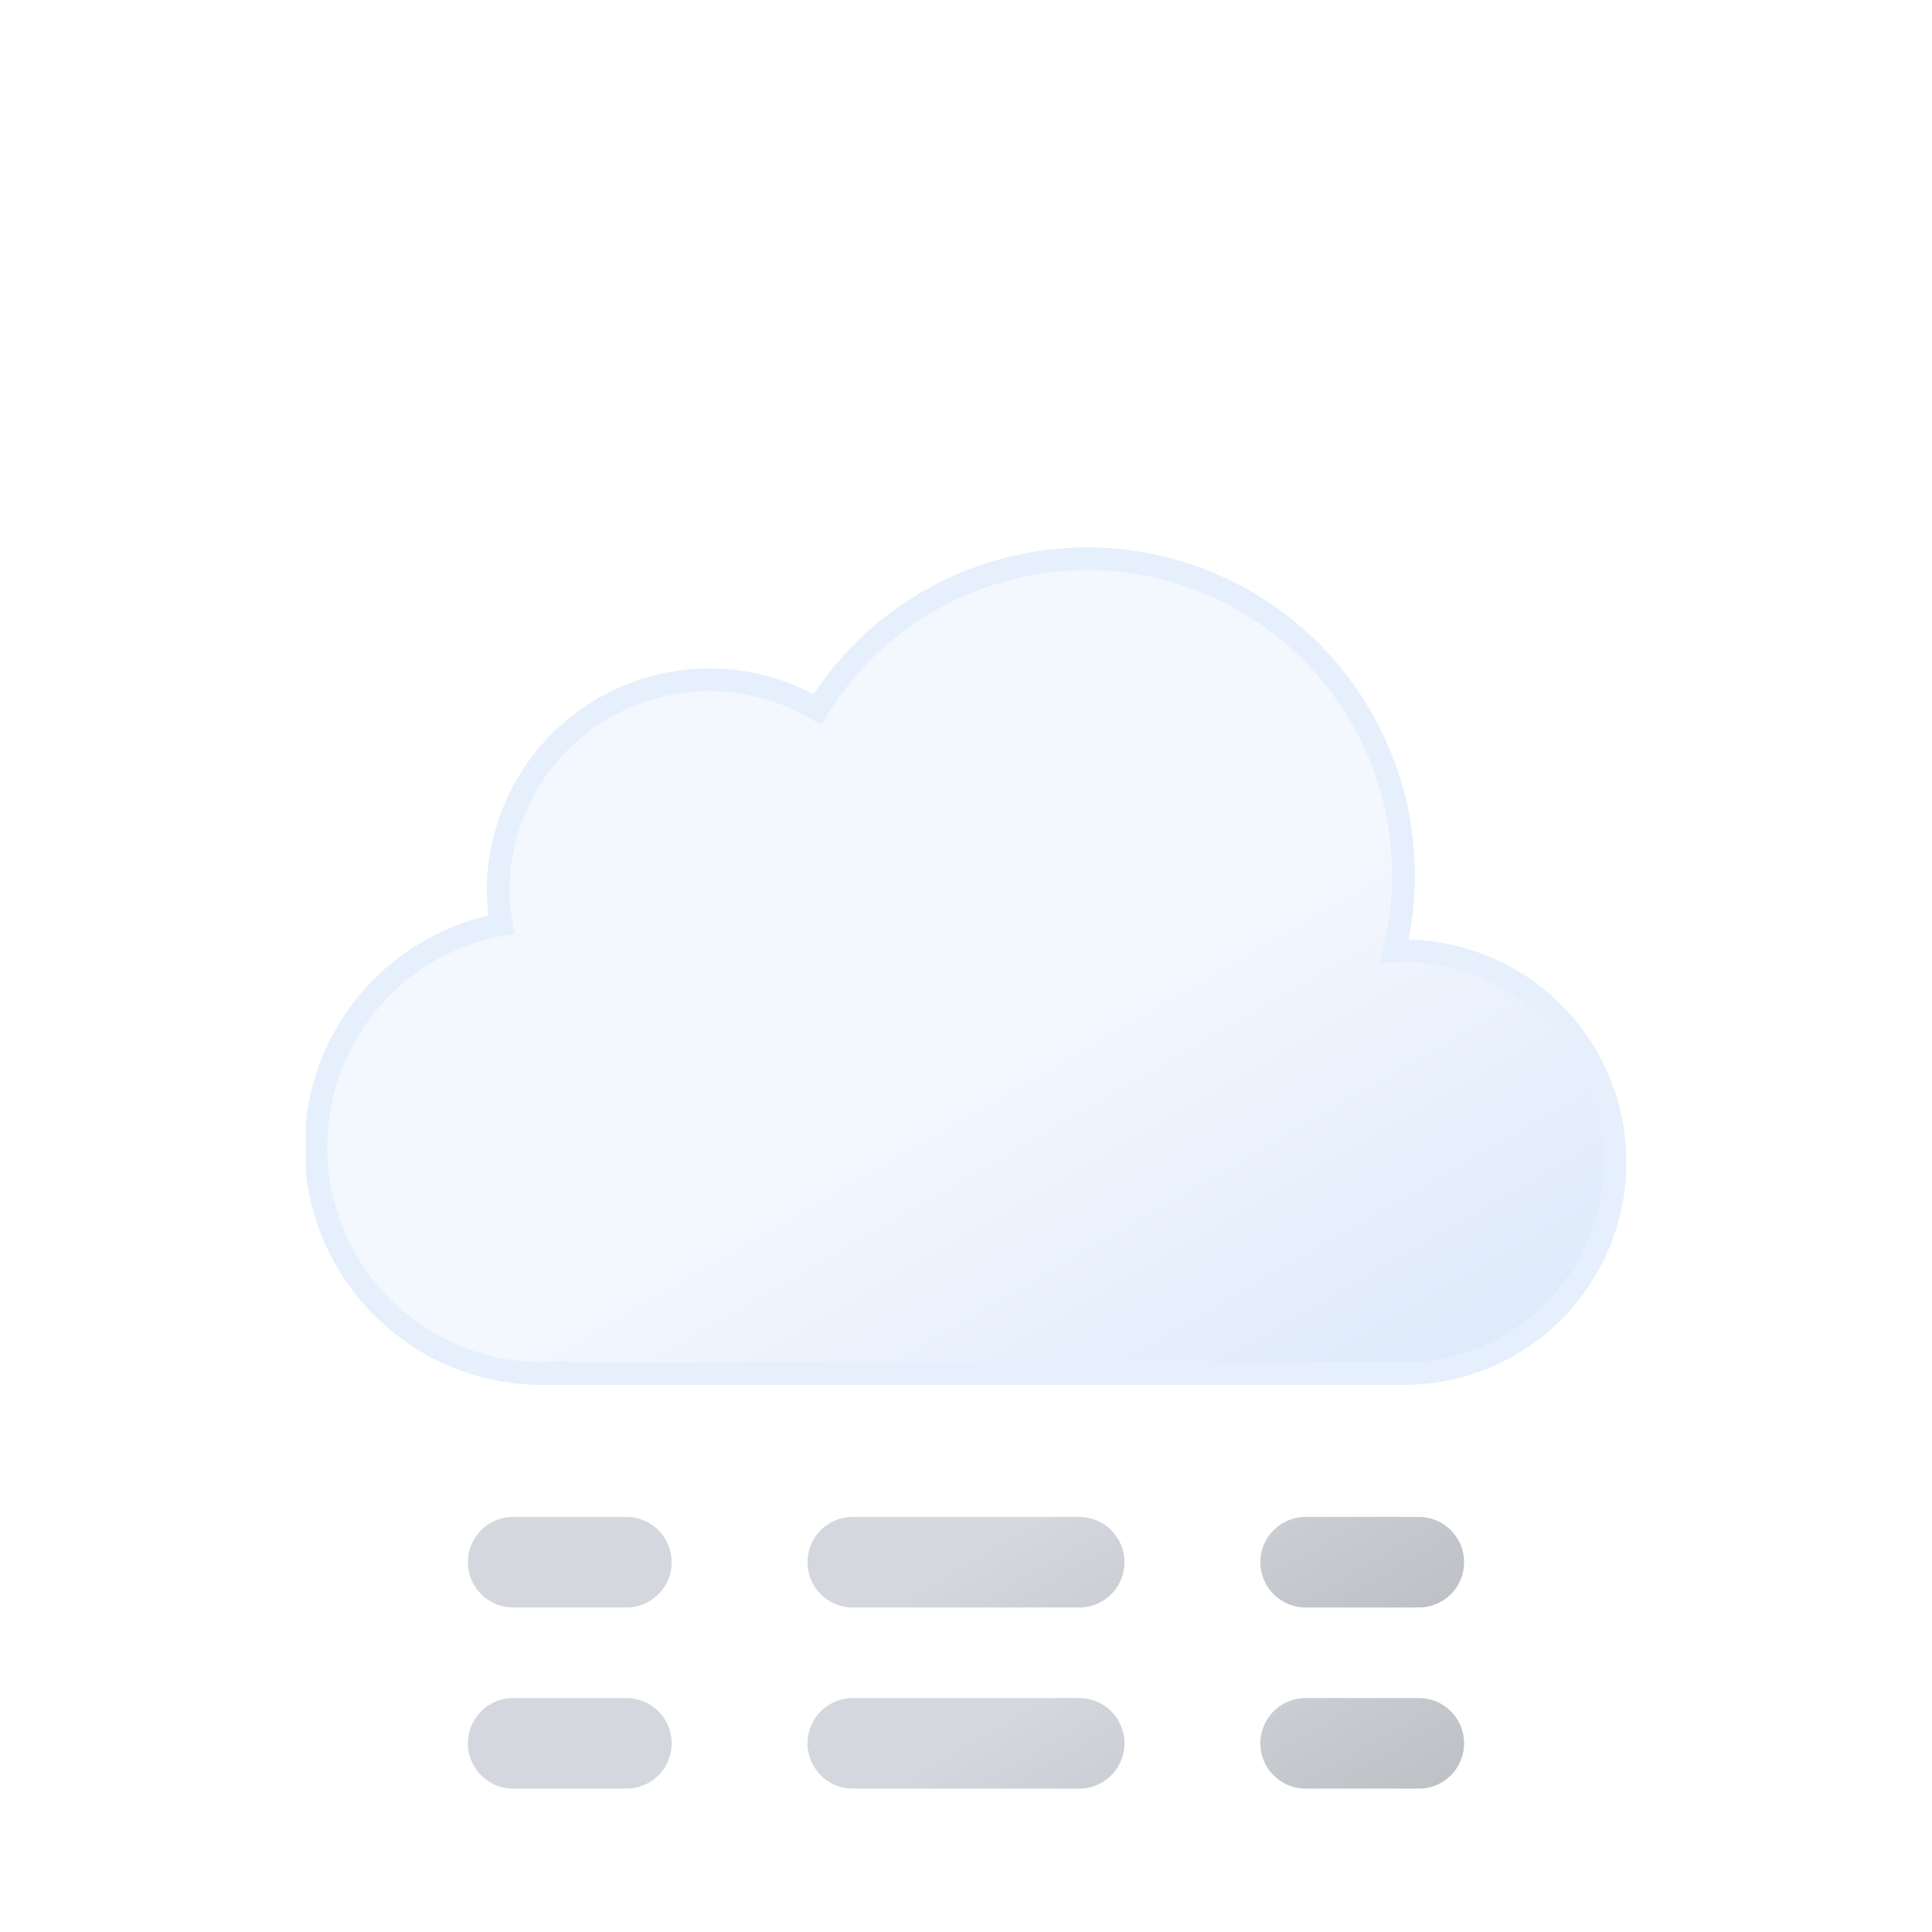
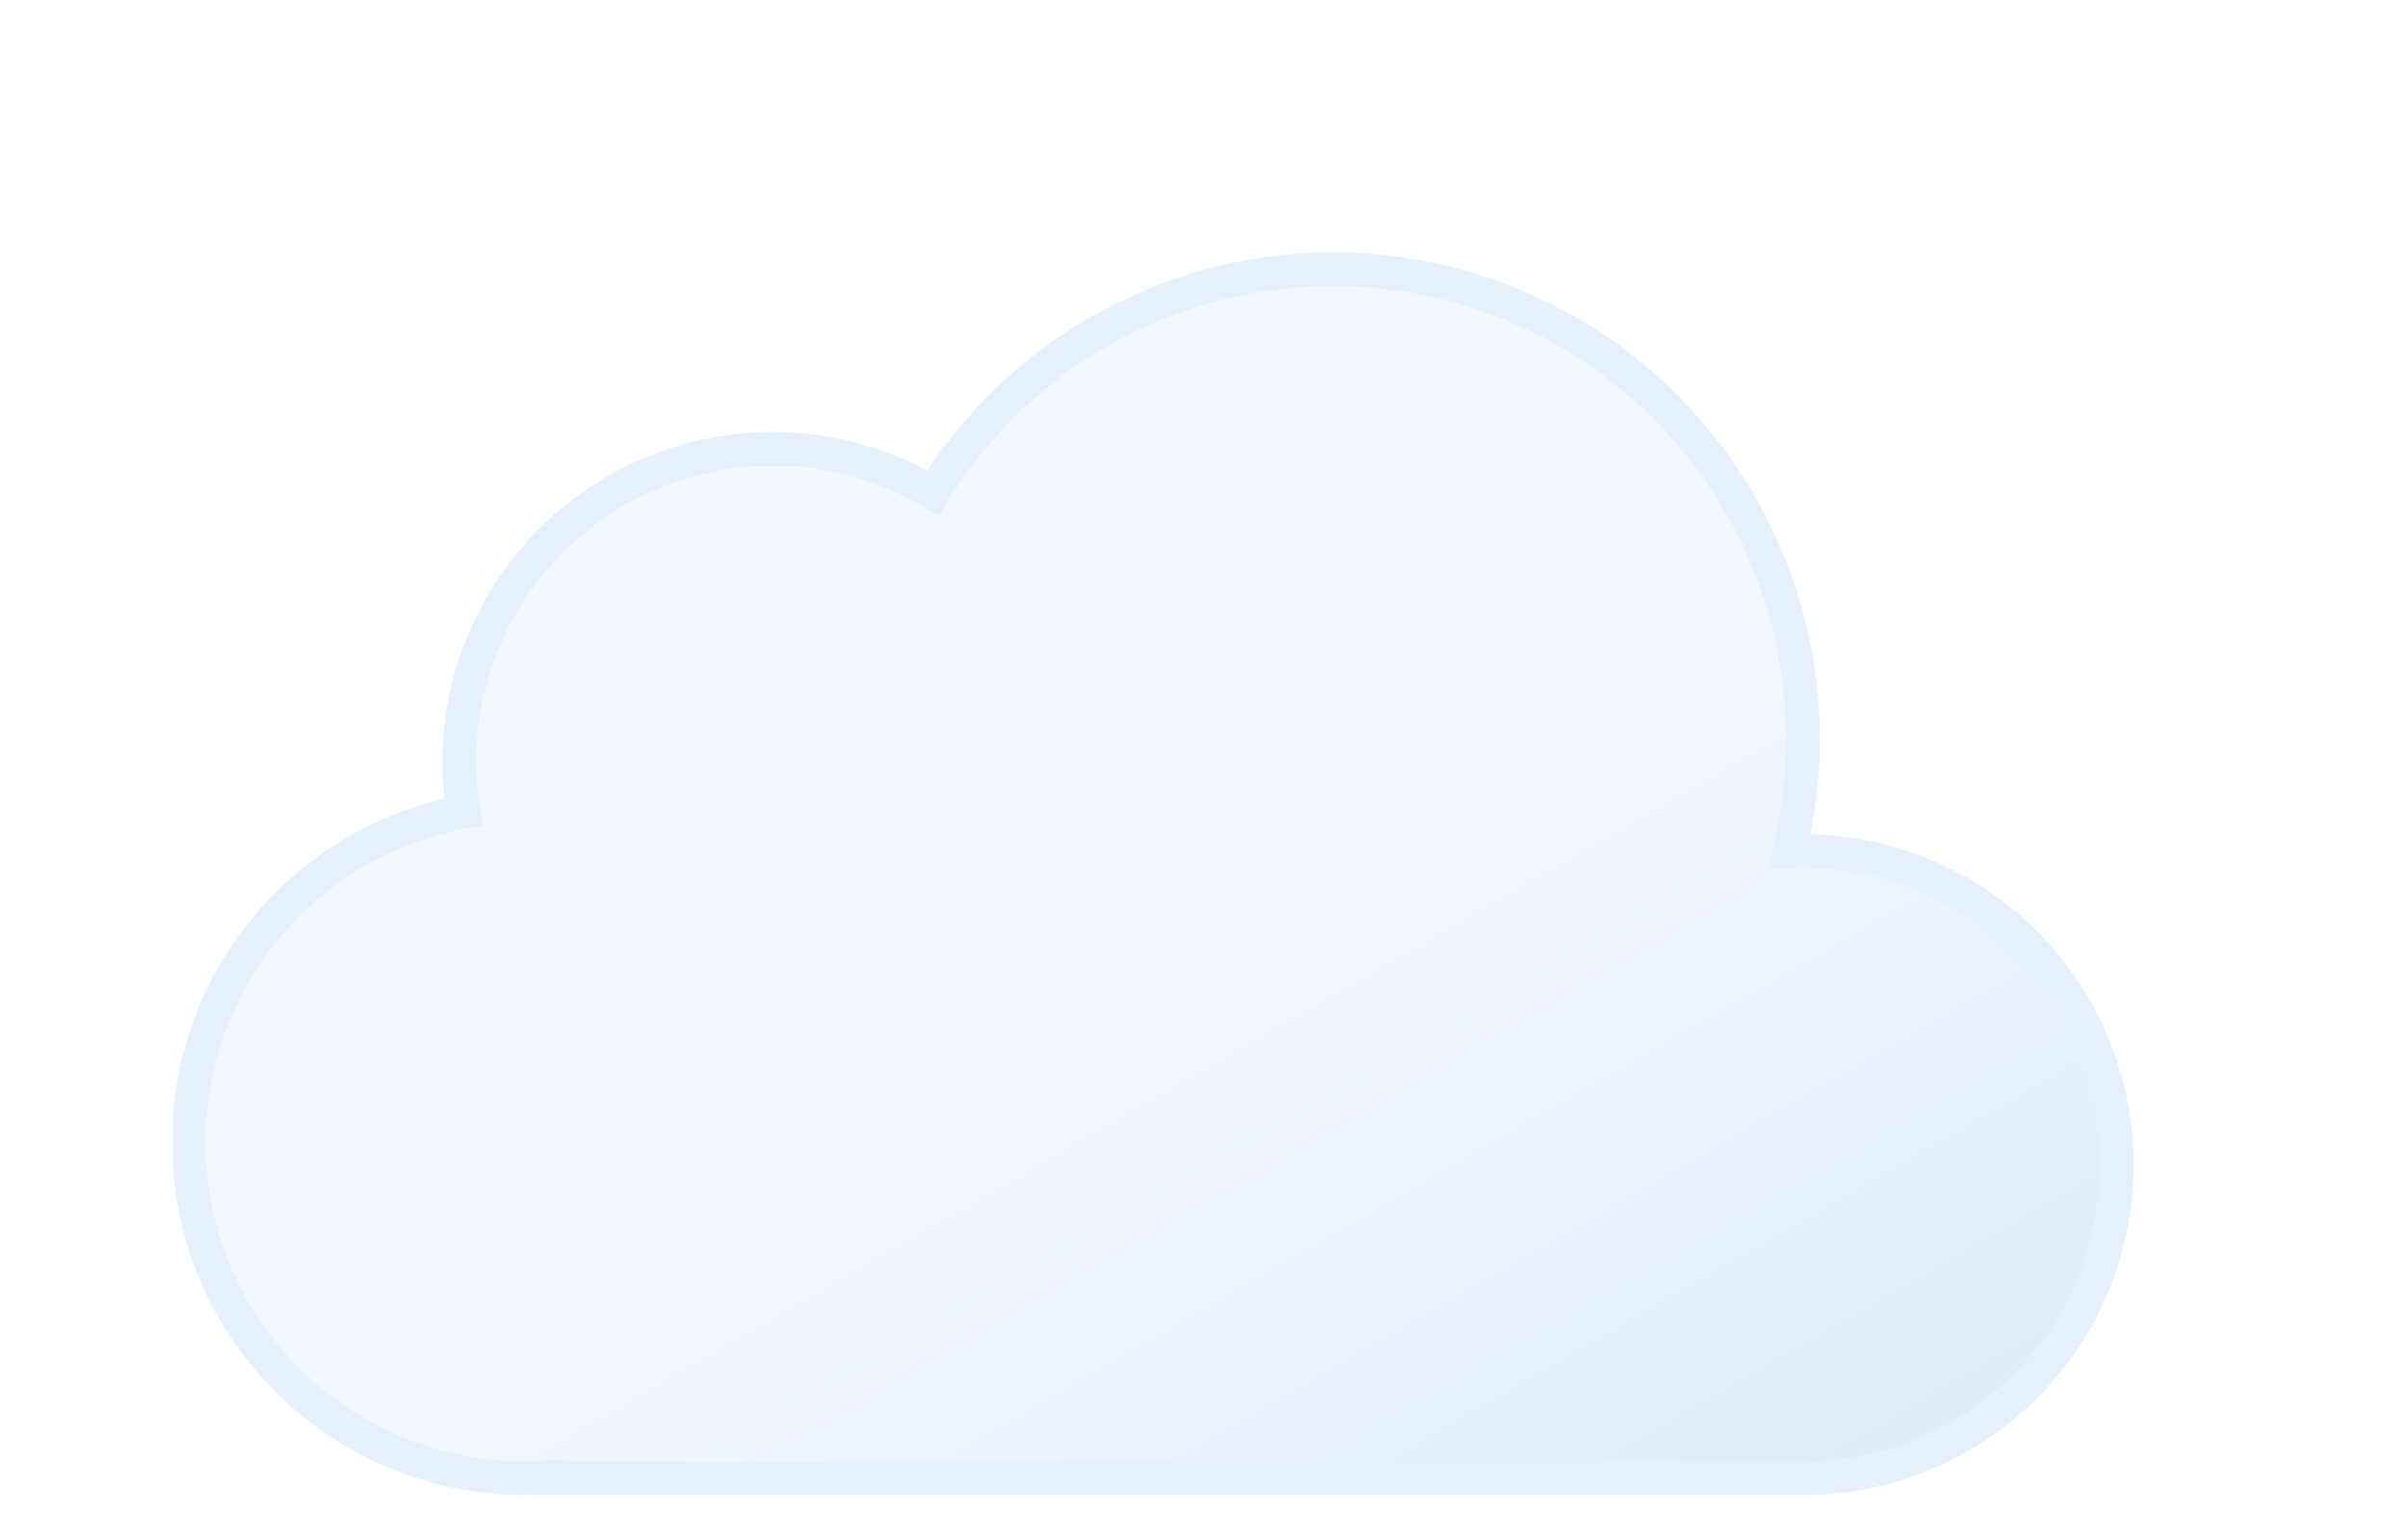
- <svg xmlns="http://www.w3.org/2000/svg" xmlns:xlink="http://www.w3.org/1999/xlink" viewBox="0 0 512 512">
+ <svg xmlns="http://www.w3.org/2000/svg" xmlns:xlink="http://www.w3.org/1999/xlink" viewBox="50 100 430 275">
  <defs>
    <linearGradient id="a" x1="99.5" x2="232.6" y1="30.7" y2="261.4" gradientUnits="userSpaceOnUse">
      <stop offset="0" stop-color="#f3f7fe" />
      <stop offset=".5" stop-color="#f3f7fe" />
      <stop offset="1" stop-color="#deeafb" />
    </linearGradient>
    <linearGradient id="b" x1="17.3" x2="89.3" y1="43.1" y2="167.8" gradientUnits="userSpaceOnUse">
      <stop offset="0" stop-color="#d4d7dd" />
      <stop offset=".5" stop-color="#d4d7dd" />
      <stop offset="1" stop-color="#bec1c6" />
    </linearGradient>
    <linearGradient xlink:href="#b" id="c" x1="107.3" x2="179.3" y1="-8.8" y2="115.9" />
    <linearGradient xlink:href="#b" id="d" x1="174.8" x2="246.8" y1="-47.8" y2="76.9" />
    <linearGradient xlink:href="#b" id="e" x2="89.3" y1="-4.9" y2="119.8" />
    <linearGradient xlink:href="#b" id="f" x1="107.3" x2="179.3" y1="-56.9" y2="67.9" />
    <linearGradient xlink:href="#b" id="g" x1="174.8" x2="246.8" y1="-95.8" y2="28.9" />
    <symbol id="h" viewBox="0 0 350 222">
      <path fill="url(#a)" stroke="#e6effc" stroke-miterlimit="10" stroke-width="6" d="m291 107-2.5.1A83.9 83.9 0 00135.6 43 56 56 0 0051 91a56.6 56.6 0 00.8 9A60 60 0 0063 219l4-.2v.2h224a56 56 0 000-112Z" />
    </symbol>
    <symbol id="i" overflow="visible" viewBox="0 0 264 72">
      <g>
        <path fill="none" stroke="url(#b)" stroke-linecap="round" stroke-miterlimit="10" stroke-width="24" d="M12 60h30" />
        <path fill="none" stroke="url(#c)" stroke-dasharray="60 60" stroke-linecap="round" stroke-miterlimit="10" stroke-width="24" d="M102 60h90" />
        <path fill="none" stroke="url(#d)" stroke-linecap="round" stroke-miterlimit="10" stroke-width="24" d="M222 60h30" />
        <animateTransform additive="sum" attributeName="transform" dur="6s" repeatCount="indefinite" type="translate" values="-24 0; 24 0; -24 0" />
      </g>
      <g>
        <path fill="none" stroke="url(#e)" stroke-linecap="round" stroke-miterlimit="10" stroke-width="24" d="M12 12h30" />
        <path fill="none" stroke="url(#f)" stroke-dasharray="60 60" stroke-linecap="round" stroke-miterlimit="10" stroke-width="24" d="M102 12h90" />
        <path fill="none" stroke="url(#g)" stroke-linecap="round" stroke-miterlimit="10" stroke-width="24" d="M222 12h30" />
        <animateTransform additive="sum" attributeName="transform" dur="6s" repeatCount="indefinite" type="translate" values="24 0; -24 0; 24 0" />
      </g>
    </symbol>
  </defs>
  <use xlink:href="#h" width="350" height="222" transform="translate(81 145)" />
  <use xlink:href="#i" width="264" height="72" transform="translate(124 402)" />
</svg>
